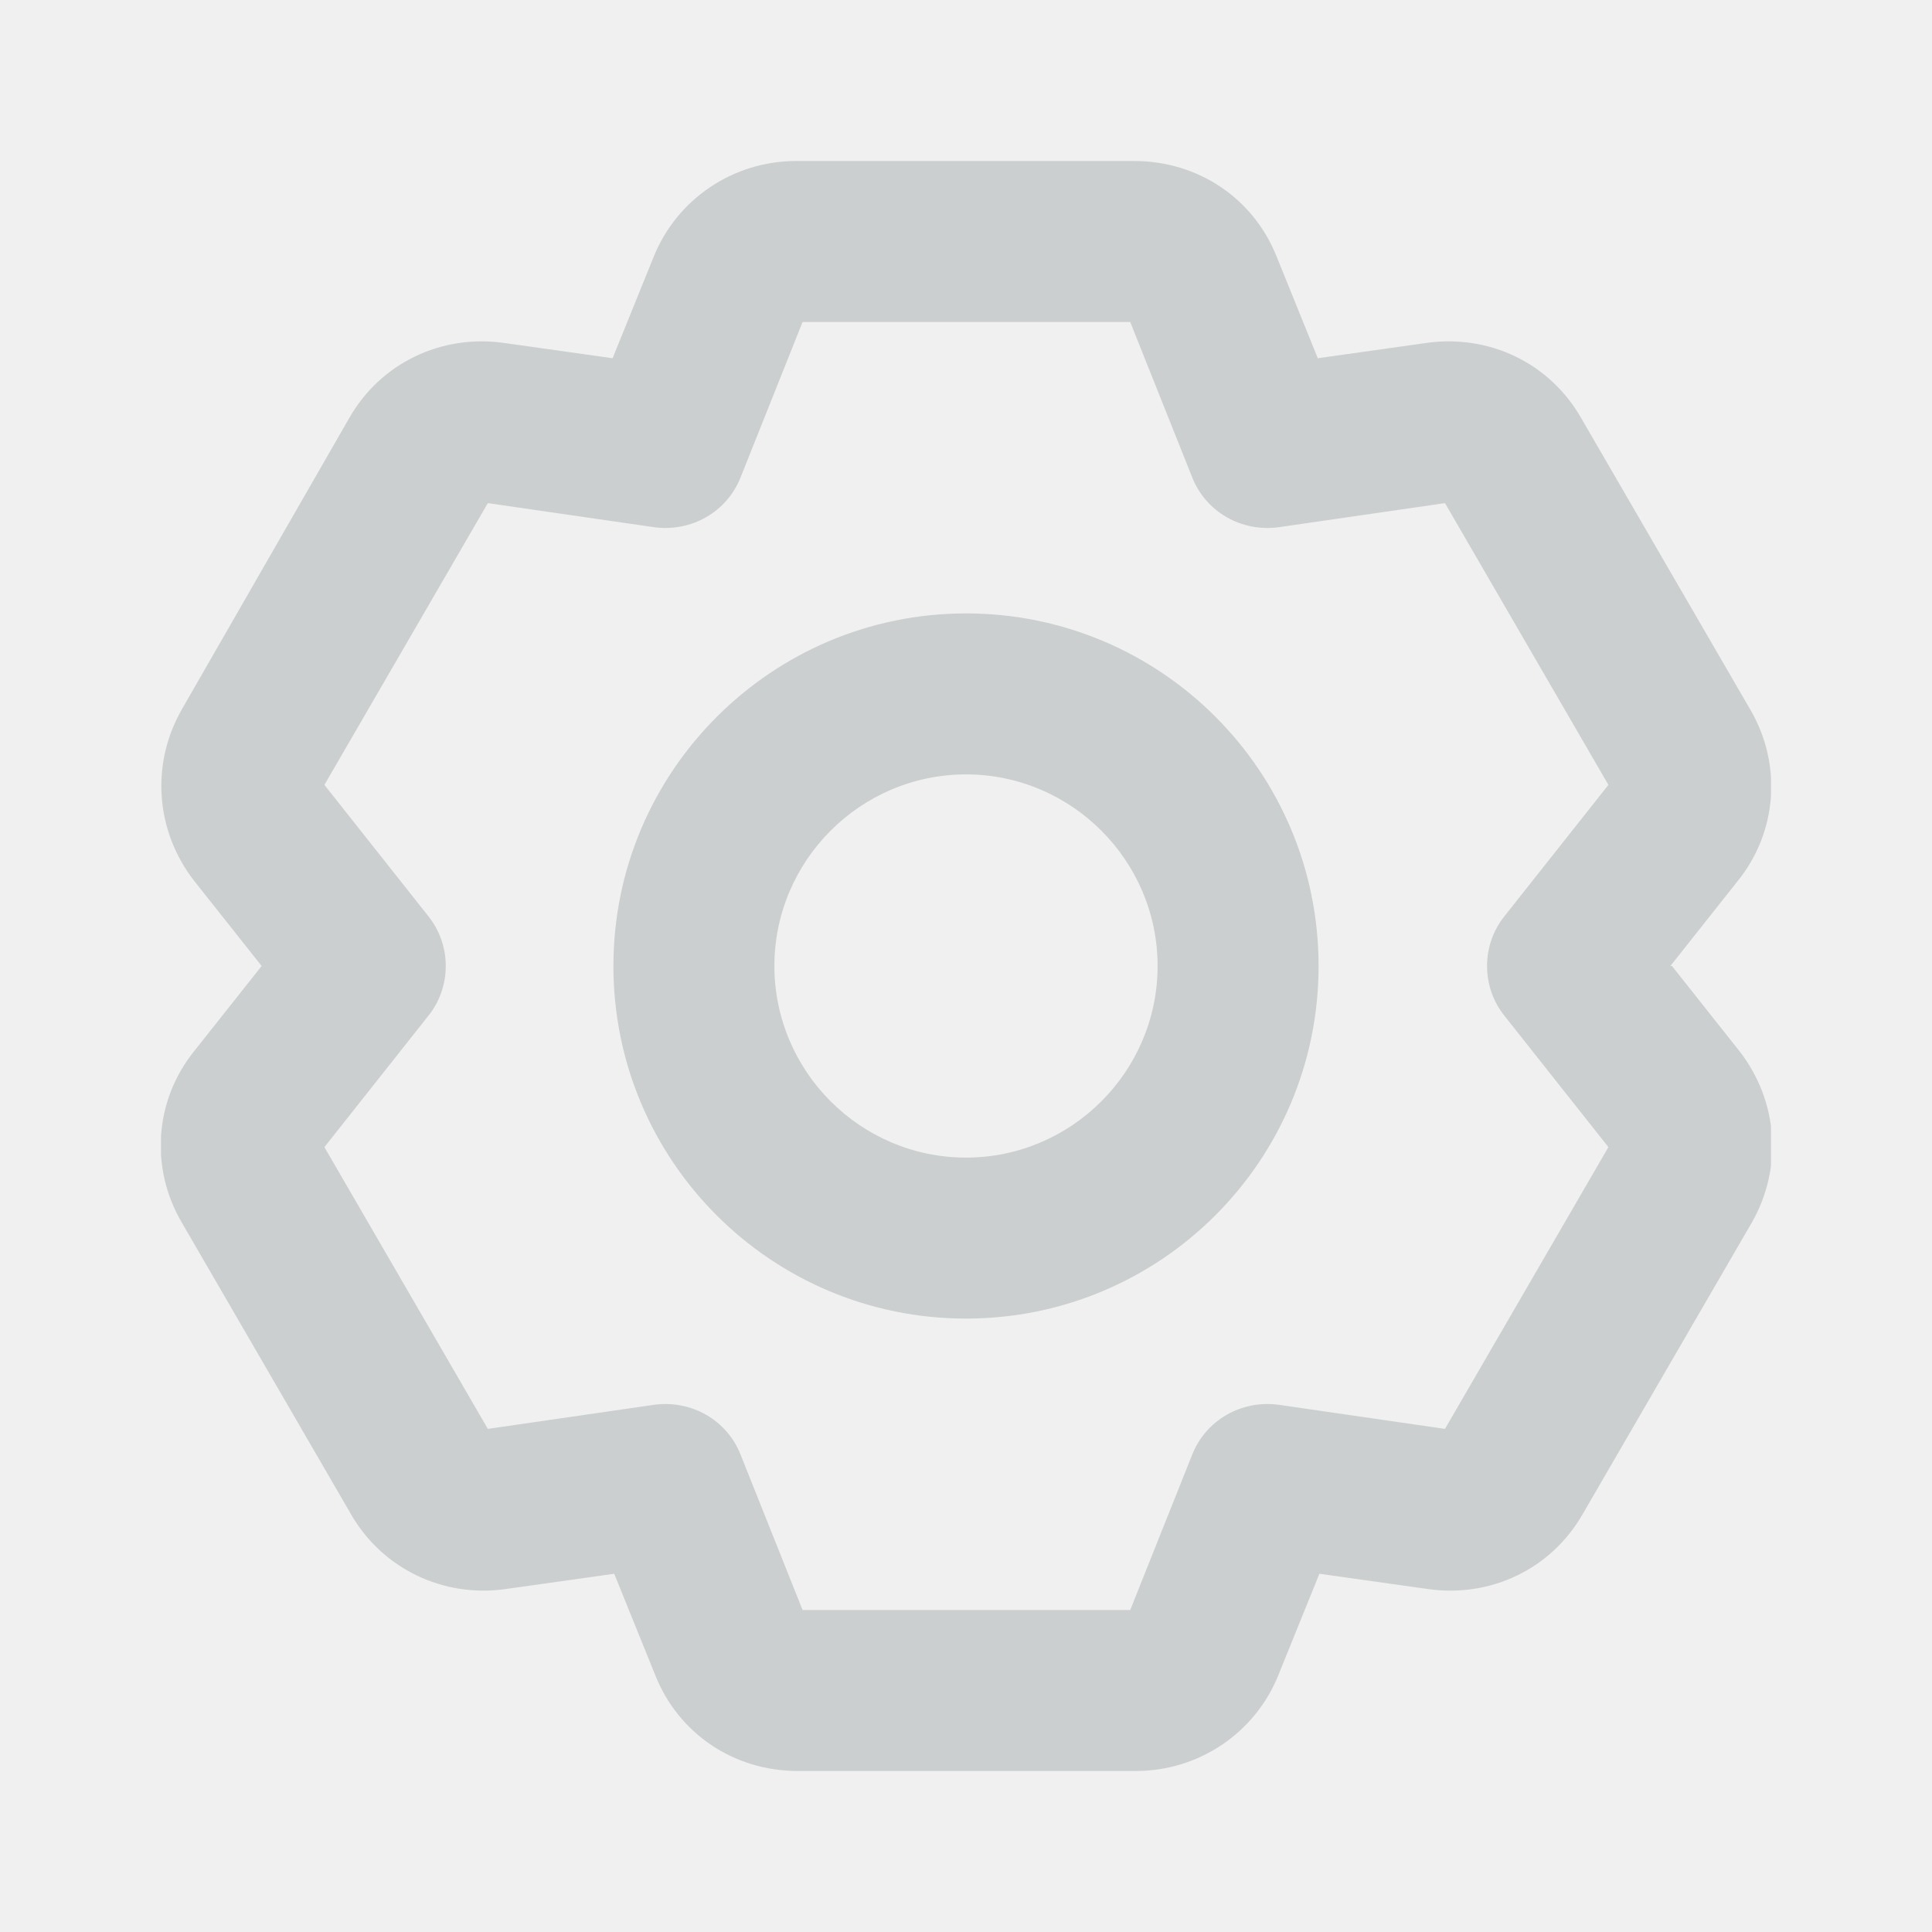
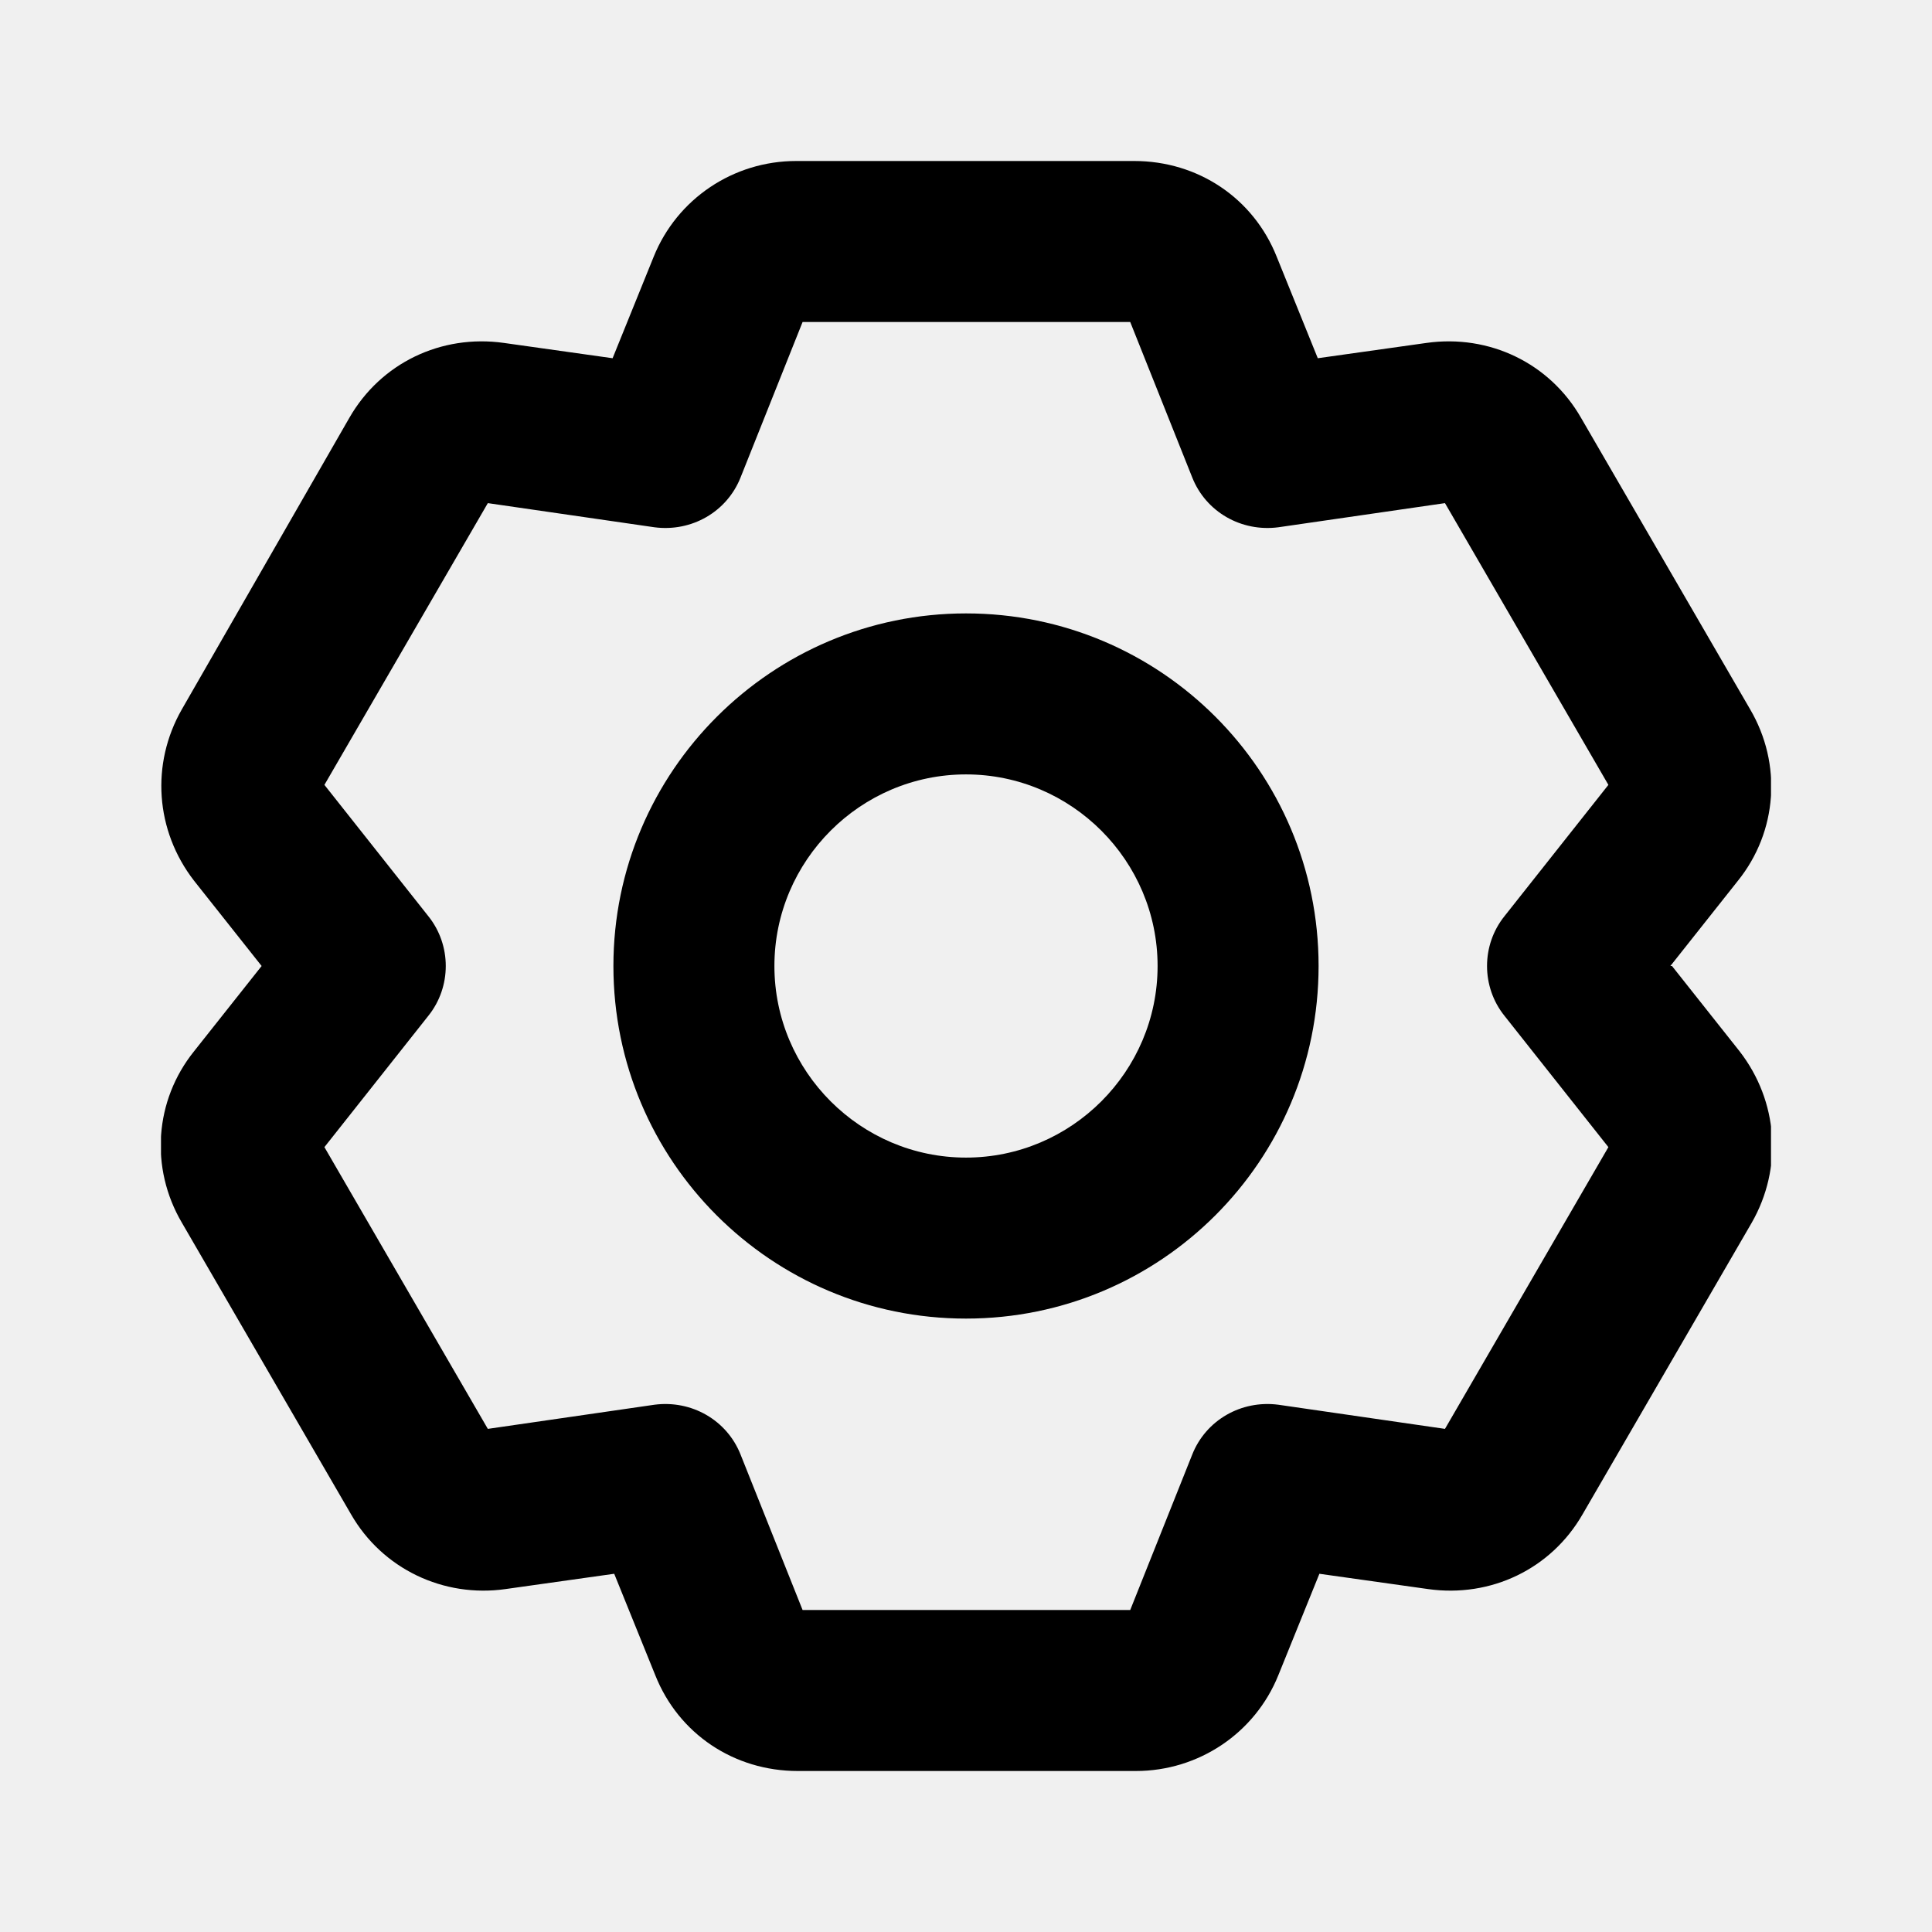
<svg xmlns="http://www.w3.org/2000/svg" width="24" height="24" viewBox="0 0 24 24" fill="none">
  <g clip-path="url(#clip0_318_6904)">
-     <path d="M20.75 12L21.59 10.94C22.08 10.33 22.14 9.49 21.74 8.81L19.64 5.19C19.25 4.51 18.5 4.15 17.72 4.26L16.37 4.45L15.86 3.19C15.57 2.46 14.88 2 14.09 2H9.89C9.11 2 8.41 2.47 8.12 3.19L7.61 4.45L6.26 4.26C5.48 4.15 4.73 4.51 4.34 5.19L2.26 8.81C1.87 9.49 1.93 10.32 2.41 10.94L3.25 12L2.41 13.06C1.92 13.67 1.86 14.51 2.26 15.19L4.36 18.81C4.75 19.49 5.51 19.85 6.28 19.74L7.63 19.55L8.14 20.81C8.43 21.54 9.12 22 9.91 22H14.11C14.89 22 15.59 21.53 15.88 20.81L16.39 19.55L17.74 19.74C18.52 19.85 19.27 19.49 19.66 18.81L21.76 15.19C22.15 14.51 22.09 13.68 21.61 13.06L20.77 12H20.75ZM18.69 12.62L19.98 14.25L17.95 17.75L15.88 17.45C15.42 17.39 14.98 17.64 14.81 18.07L14.04 20H9.97L9.2 18.07C9.03 17.64 8.59 17.39 8.13 17.45L6.06 17.75L4.03 14.25L5.32 12.62C5.61 12.26 5.61 11.74 5.32 11.38L4.03 9.75L6.06 6.25L8.13 6.55C8.59 6.61 9.03 6.36 9.2 5.93L9.97 4H14.04L14.81 5.93C14.98 6.36 15.42 6.61 15.88 6.55L17.95 6.25L19.98 9.75L18.69 11.38C18.4 11.74 18.4 12.26 18.69 12.62Z" fill="#CCCFD0" />
-     <path d="M12 7.62C9.59 7.62 7.62 9.58 7.62 12C7.62 14.42 9.58 16.38 12 16.38C14.42 16.38 16.38 14.42 16.38 12C16.38 9.58 14.42 7.62 12 7.62ZM12 14.38C10.69 14.38 9.62 13.31 9.62 12C9.62 10.69 10.69 9.62 12 9.62C13.31 9.62 14.38 10.69 14.38 12C14.38 13.31 13.31 14.38 12 14.38Z" fill="#CCCFD0" />
+     <path d="M20.75 12L21.59 10.94C22.08 10.33 22.14 9.49 21.74 8.81L19.64 5.19C19.25 4.51 18.5 4.15 17.72 4.26L16.37 4.45L15.86 3.19C15.57 2.46 14.88 2 14.09 2H9.89C9.11 2 8.41 2.47 8.12 3.19L7.61 4.45L6.26 4.26C5.48 4.15 4.73 4.51 4.34 5.19L2.26 8.81C1.87 9.49 1.93 10.32 2.41 10.94L3.25 12L2.41 13.06C1.92 13.67 1.86 14.51 2.26 15.19L4.36 18.81C4.75 19.49 5.51 19.85 6.28 19.74L7.63 19.55L8.14 20.81C8.43 21.54 9.12 22 9.91 22H14.11C14.89 22 15.59 21.53 15.88 20.81L16.39 19.55L17.74 19.74C18.52 19.85 19.27 19.49 19.66 18.81L21.76 15.19C22.15 14.51 22.09 13.68 21.61 13.06L20.77 12H20.75ZM18.69 12.62L19.98 14.25L17.95 17.75L15.88 17.45C15.42 17.39 14.98 17.64 14.81 18.07L14.04 20H9.97L9.2 18.07C9.03 17.64 8.59 17.39 8.13 17.45L6.06 17.75L4.03 14.25L5.32 12.62C5.61 12.26 5.61 11.74 5.32 11.38L4.03 9.75L6.06 6.25L8.13 6.55C8.59 6.61 9.03 6.36 9.2 5.93L9.97 4H14.04L14.81 5.93C14.98 6.36 15.42 6.61 15.88 6.55L17.95 6.25L19.98 9.75L18.69 11.38C18.4 11.74 18.4 12.26 18.69 12.62Z" fill="currentColor" />
+     <path d="M12 7.62C9.59 7.62 7.62 9.58 7.62 12C7.62 14.42 9.58 16.38 12 16.38C14.42 16.38 16.38 14.42 16.38 12C16.38 9.58 14.42 7.62 12 7.62ZM12 14.38C10.69 14.38 9.62 13.31 9.62 12C9.62 10.69 10.69 9.62 12 9.62C13.31 9.62 14.38 10.69 14.38 12C14.38 13.31 13.31 14.38 12 14.38Z" fill="currentColor" />
  </g>
  <defs>
    <clipPath id="clip0_318_6904">
      <rect width="20" height="20" fill="white" transform="translate(2 2)" />
    </clipPath>
  </defs>
</svg>
